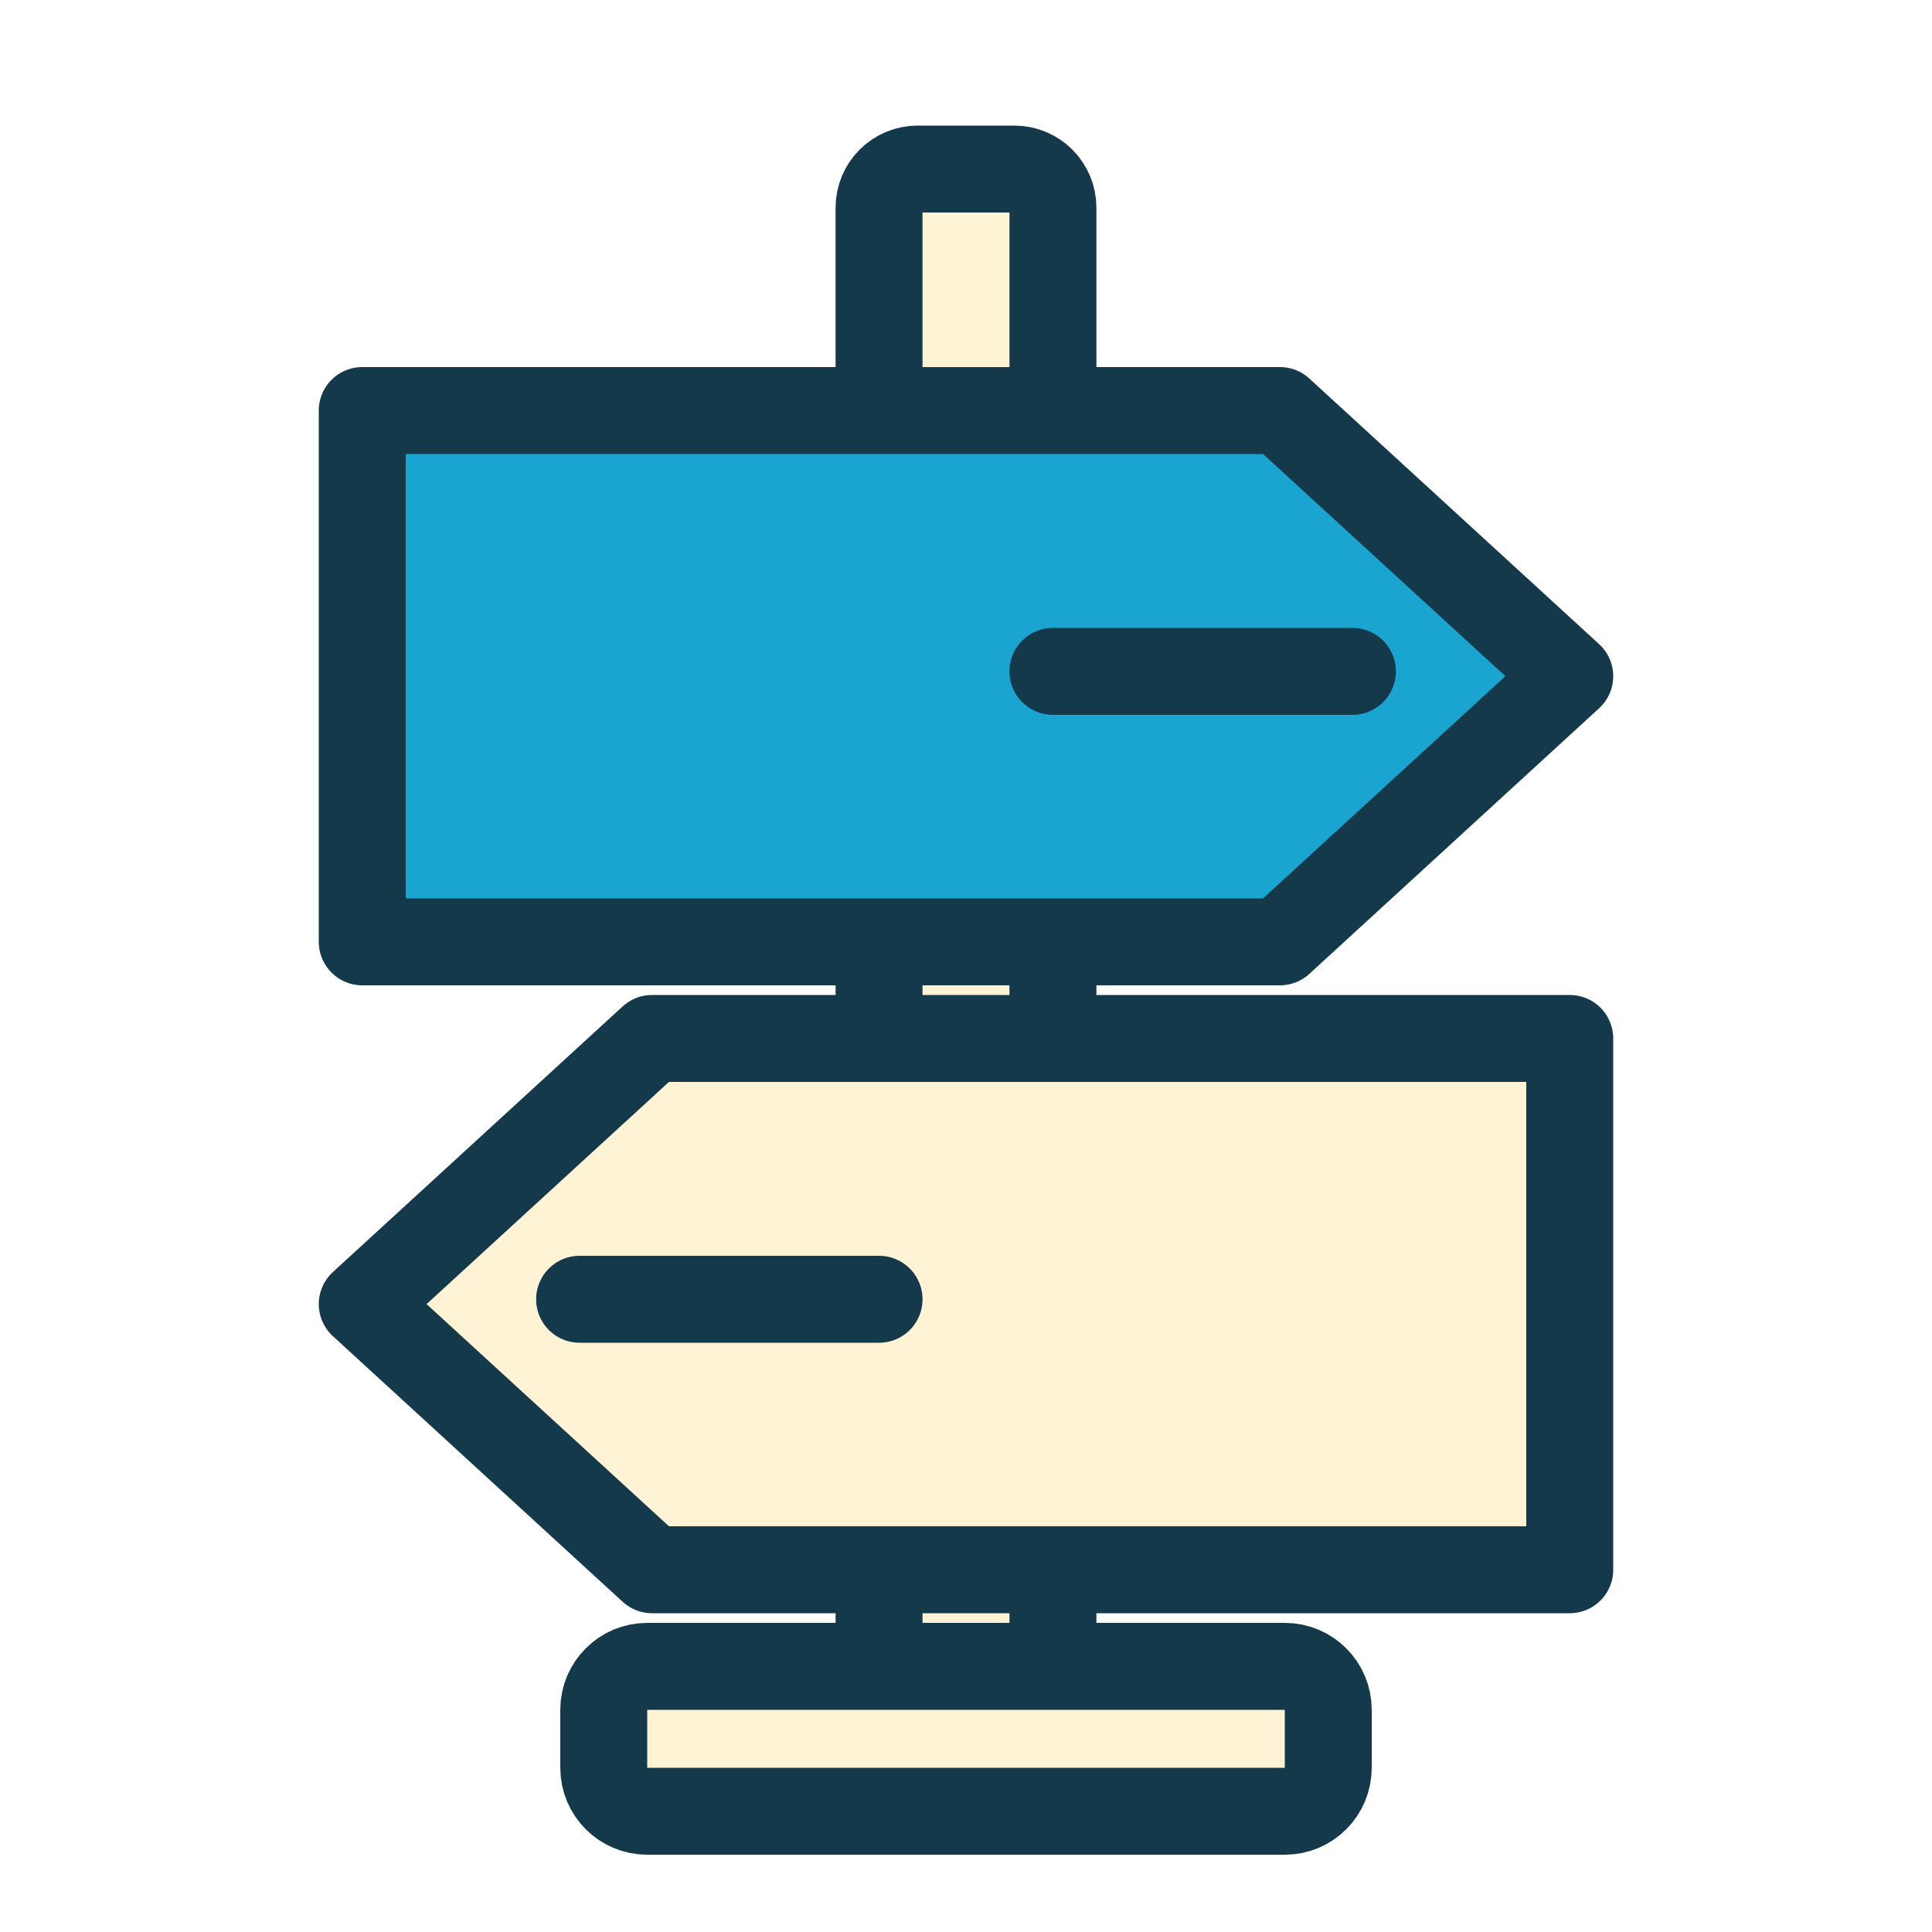
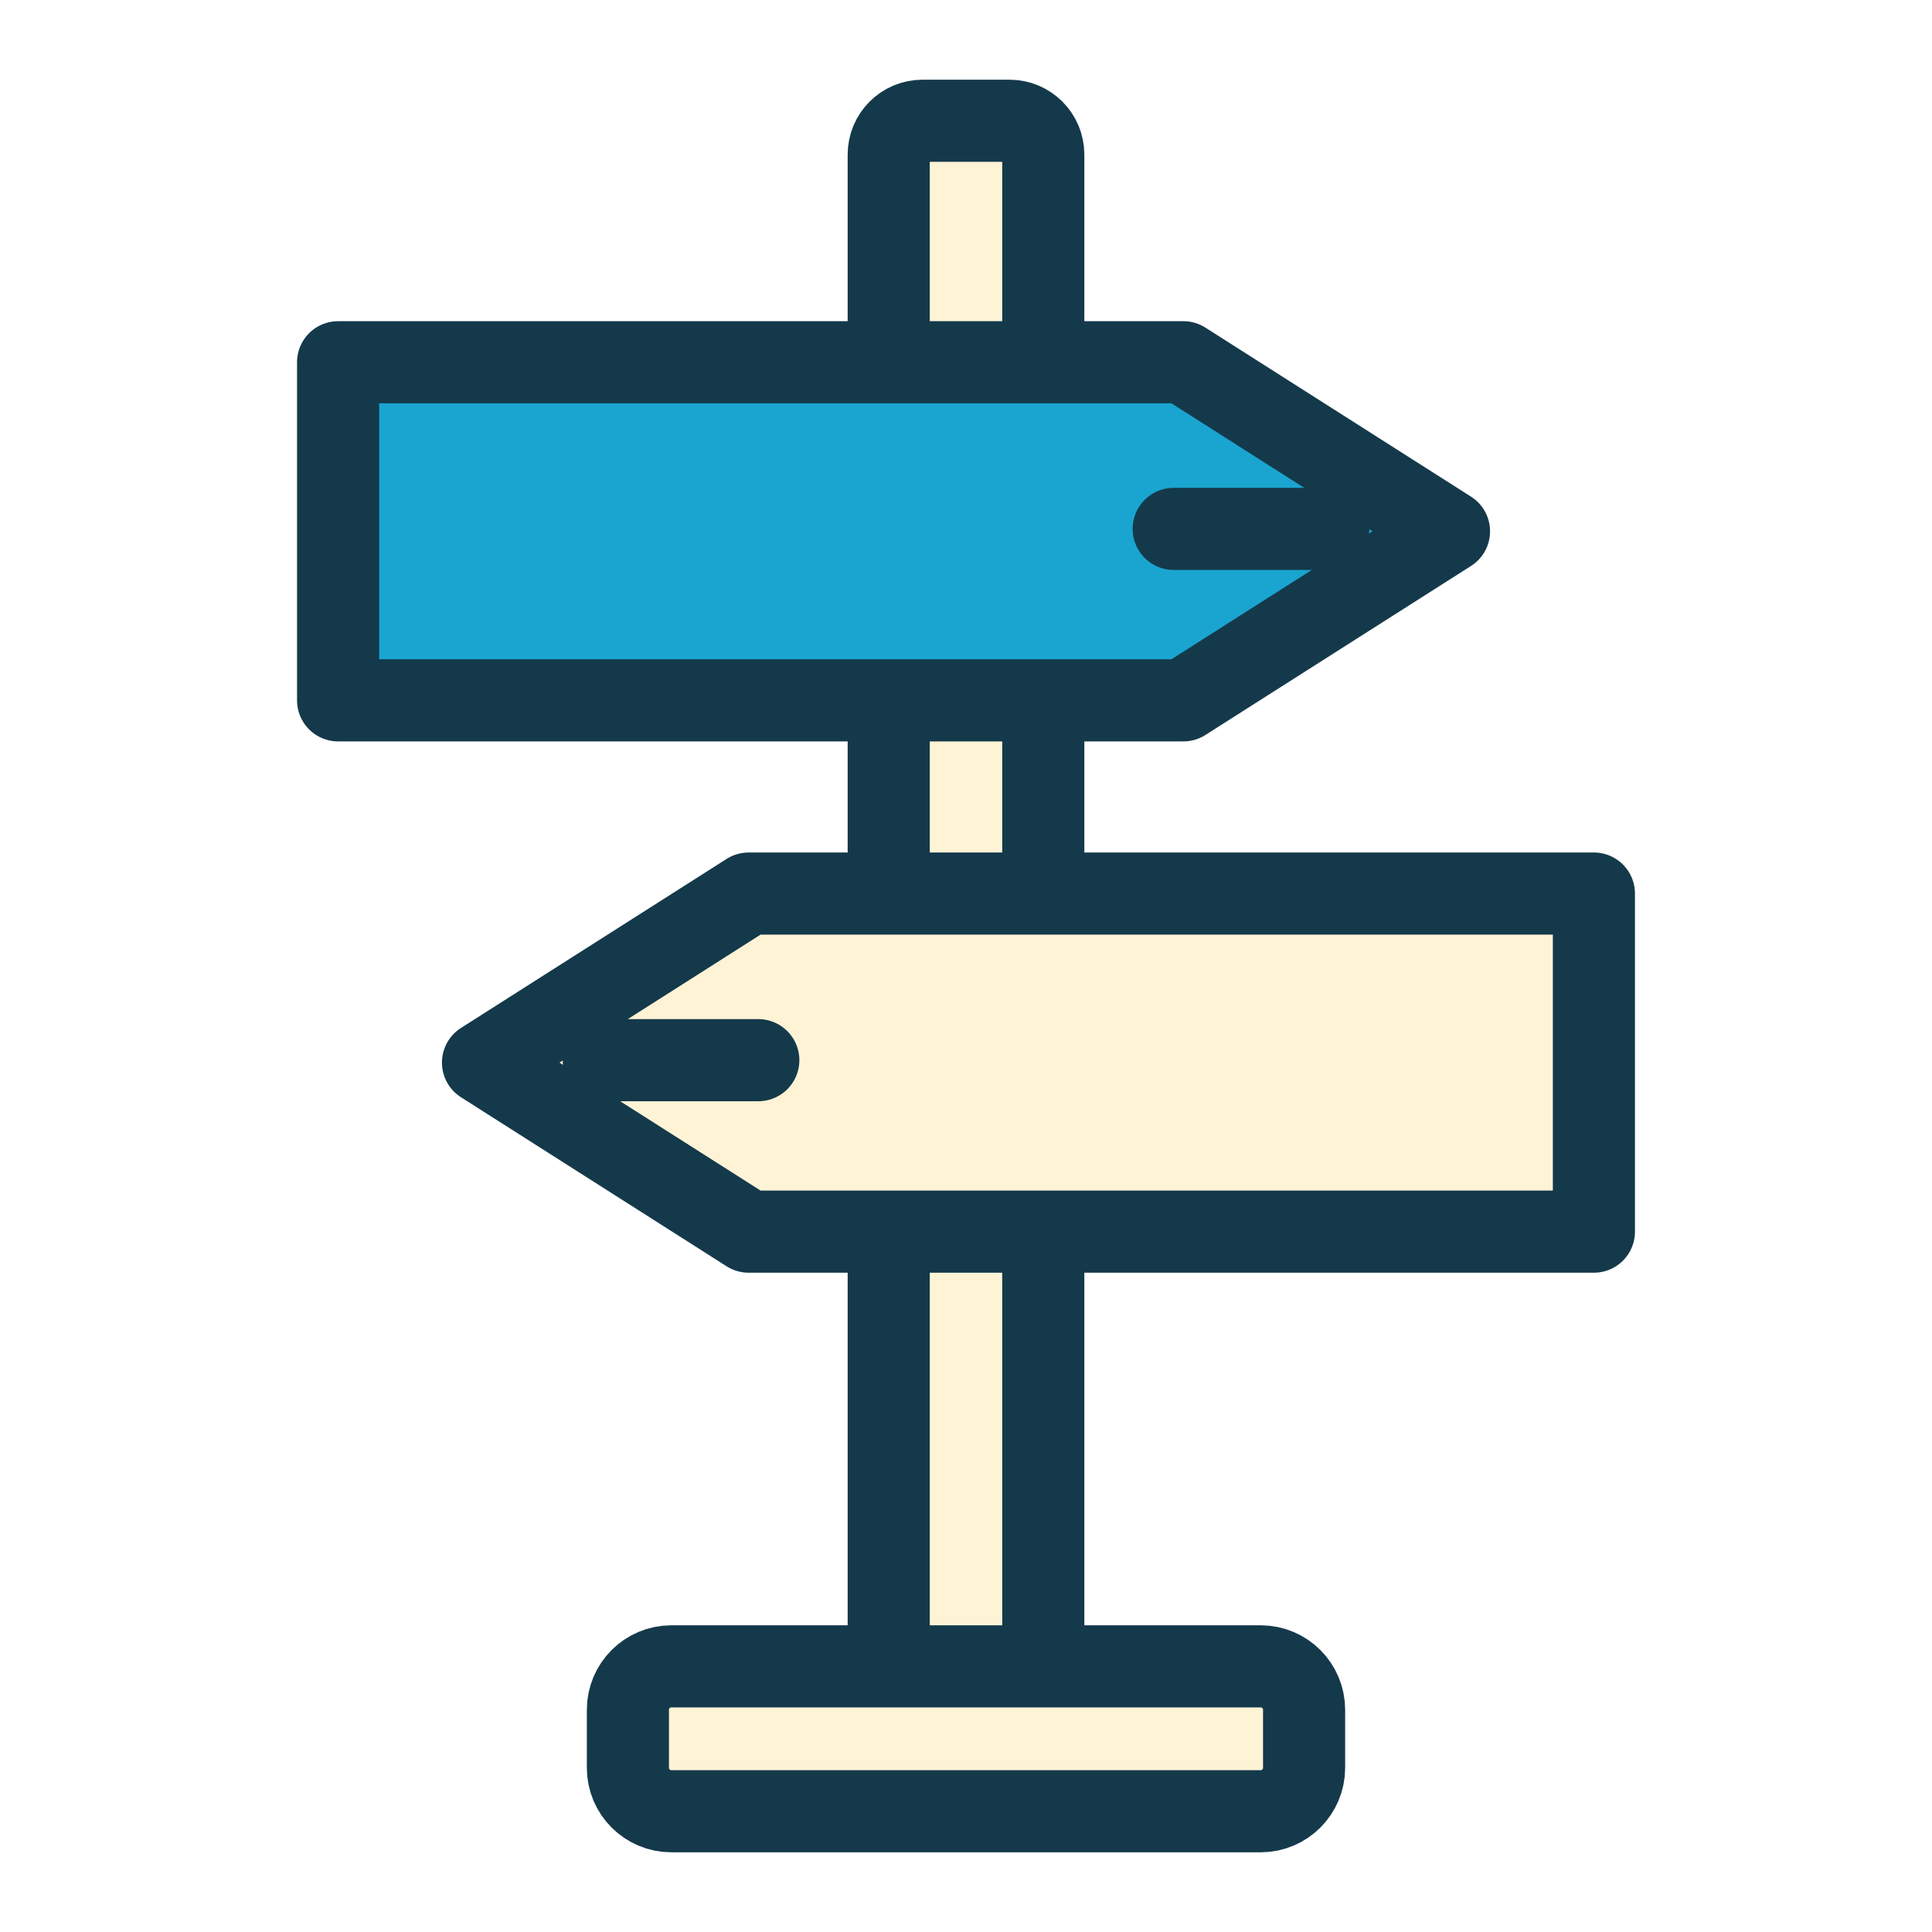
<svg xmlns="http://www.w3.org/2000/svg" viewBox="0 0 40 40" role="img" aria-label="Lugares">
-   <g stroke="#14394b" stroke-width="1.8" stroke-linecap="round" stroke-linejoin="round">
-     <rect x="18.2" y="3.5" width="3.6" height="33" rx="0.8" fill="#fff3d6" />
-     <path d="M7.5 8.5h19l6 5.5-6 5.5h-19z" fill="#19a5d0" />
-     <path d="M32.5 21.5h-19L7.5 27l6 5.5h19z" fill="#fff3d6" />
-     <path d="M21.8 13.9h6.2M12 26.9h6.2" fill="none" />
-     <rect x="12.5" y="34.5" width="15" height="3" rx="0.9" fill="#fff3d6" />
+   <g stroke="#14394b" stroke-width="1.7" stroke-linecap="round" stroke-linejoin="round">
+     <rect x="18.4" y="2.5" width="3.2" height="34.5" rx="0.7" fill="#fff3d6" />
+     <path d="M7 7.5h17.5L30 11l-5.5 3.5H7z" fill="#19a5d0" />
+     <path d="M24.3 10.95h3.2" fill="none" />
+     <path d="M33 18.5H15.5L10 22l5.5 3.5H33z" fill="#fff3d6" />
+     <path d="M12.5 21.95h3.2" fill="none" />
+     <rect x="13" y="34.5" width="14" height="3" rx="0.9" fill="#fff3d6" />
  </g>
</svg>
